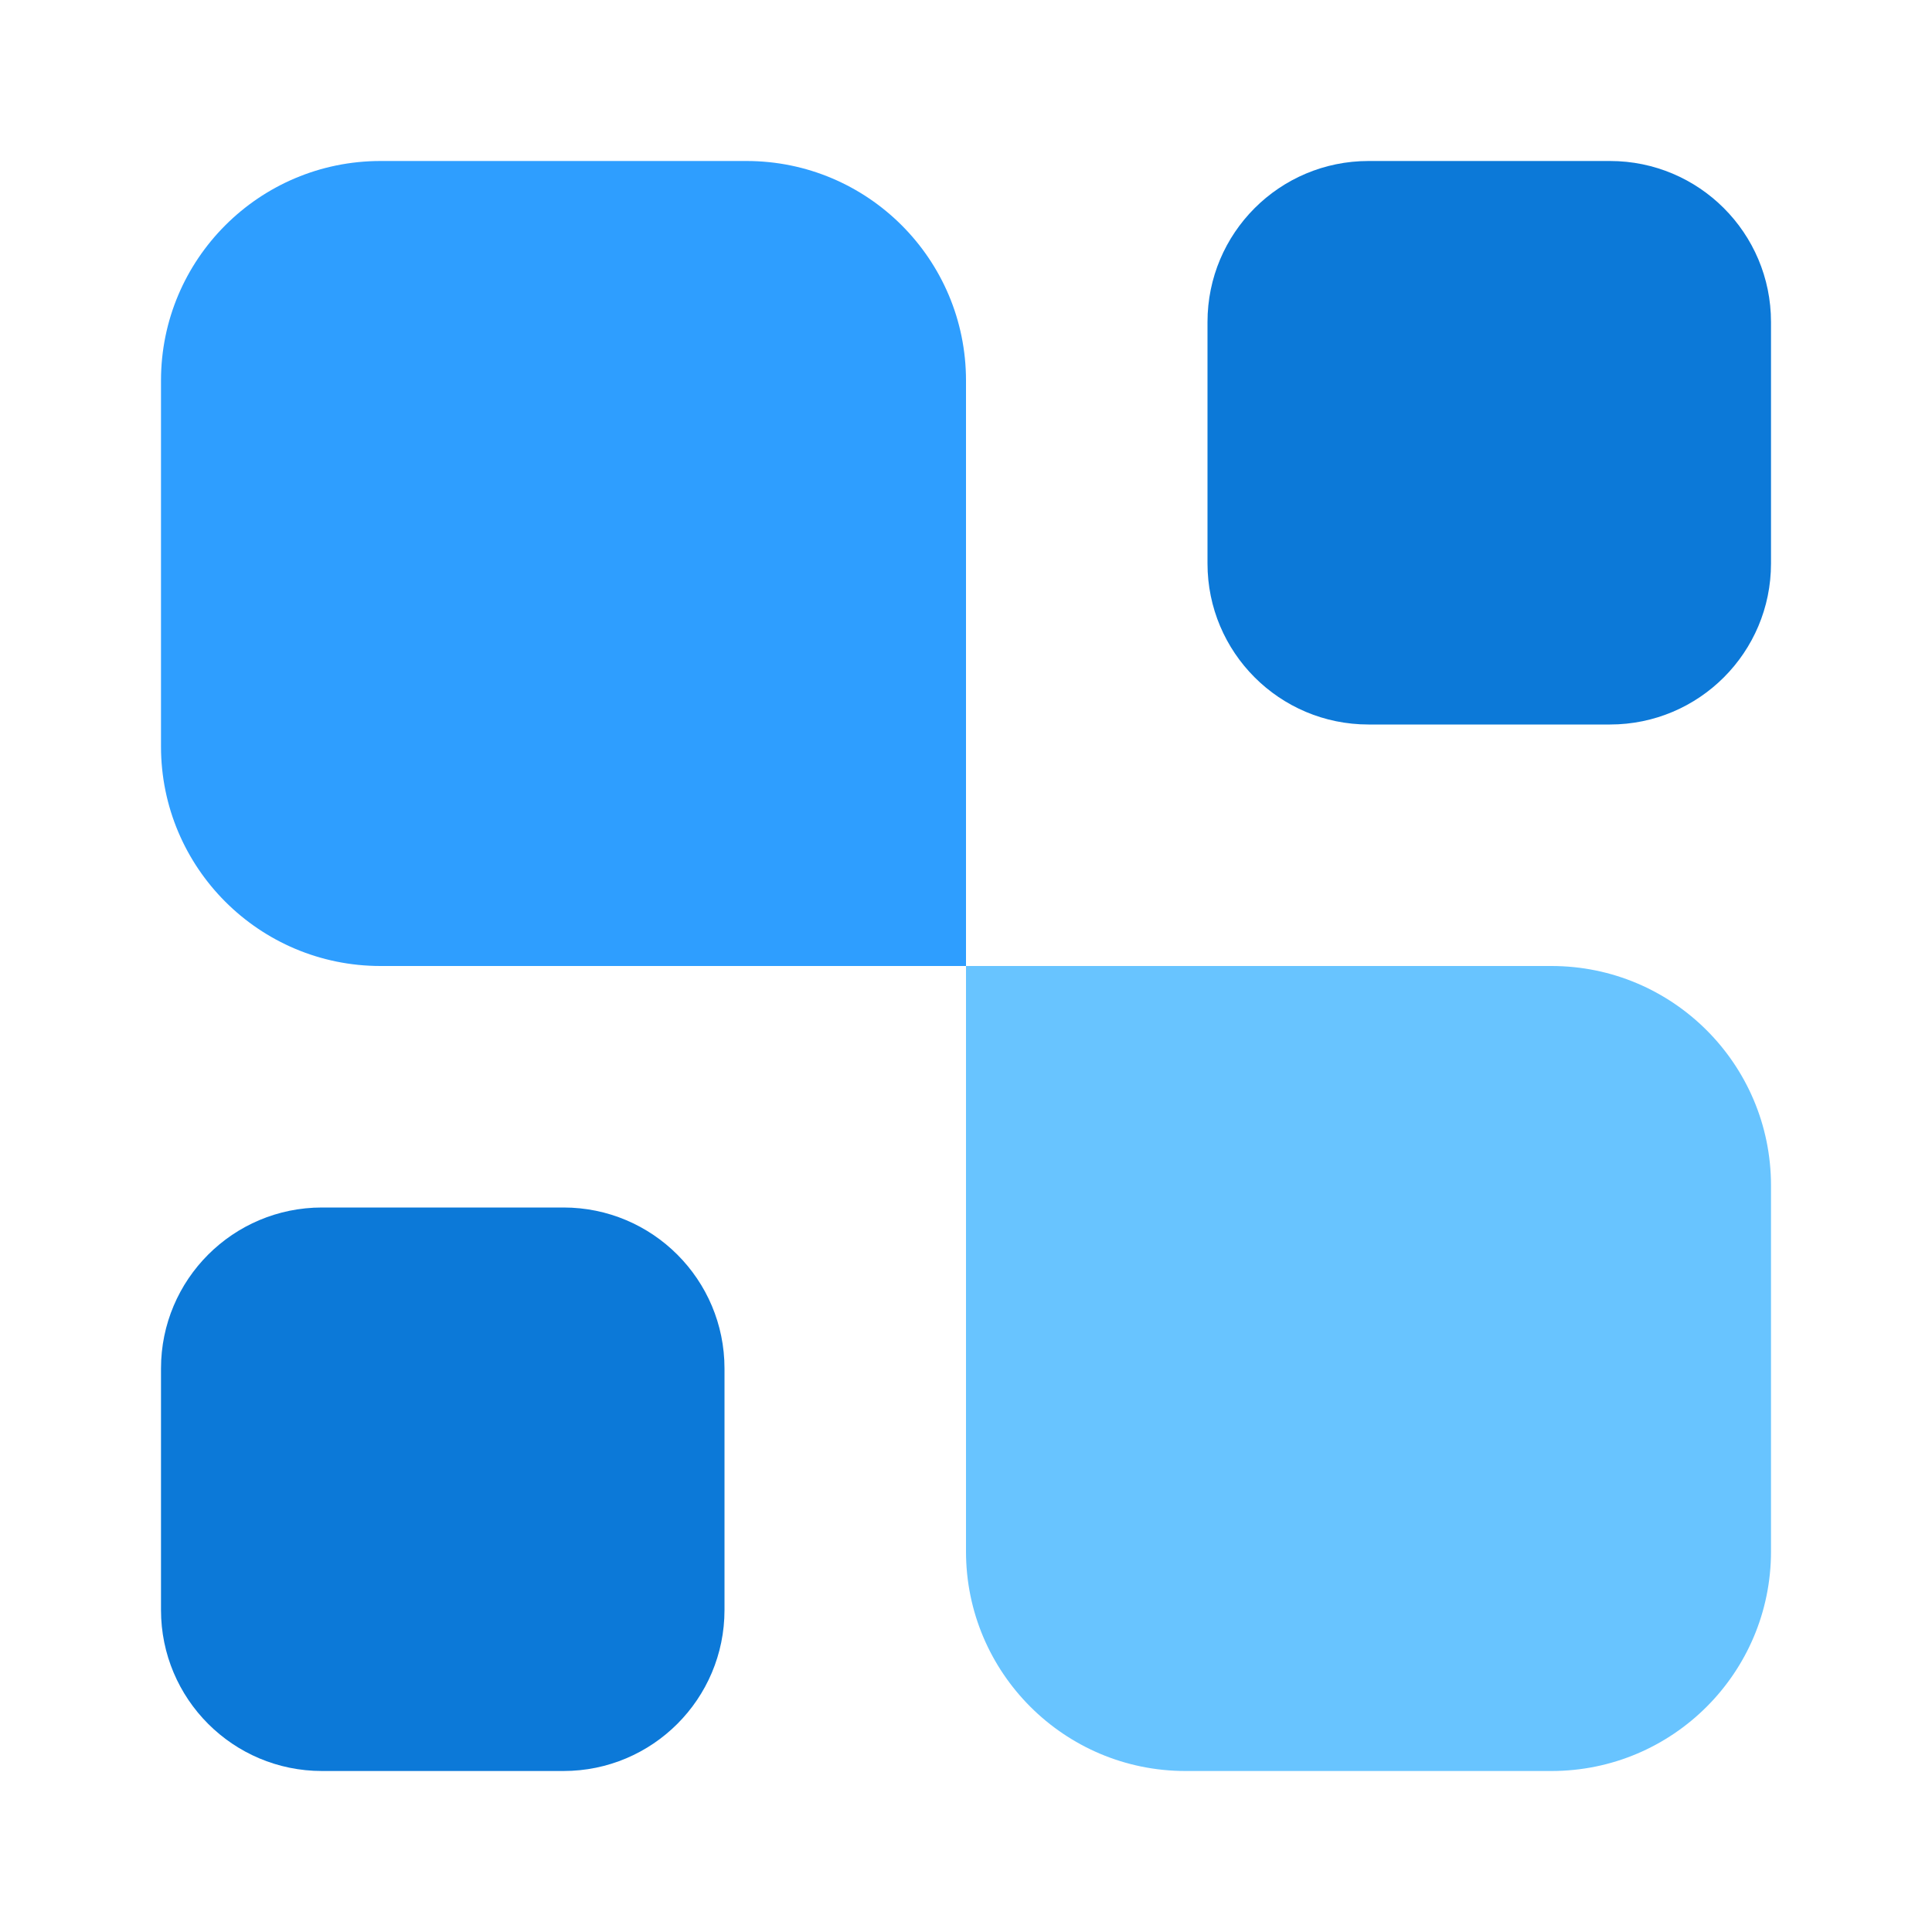
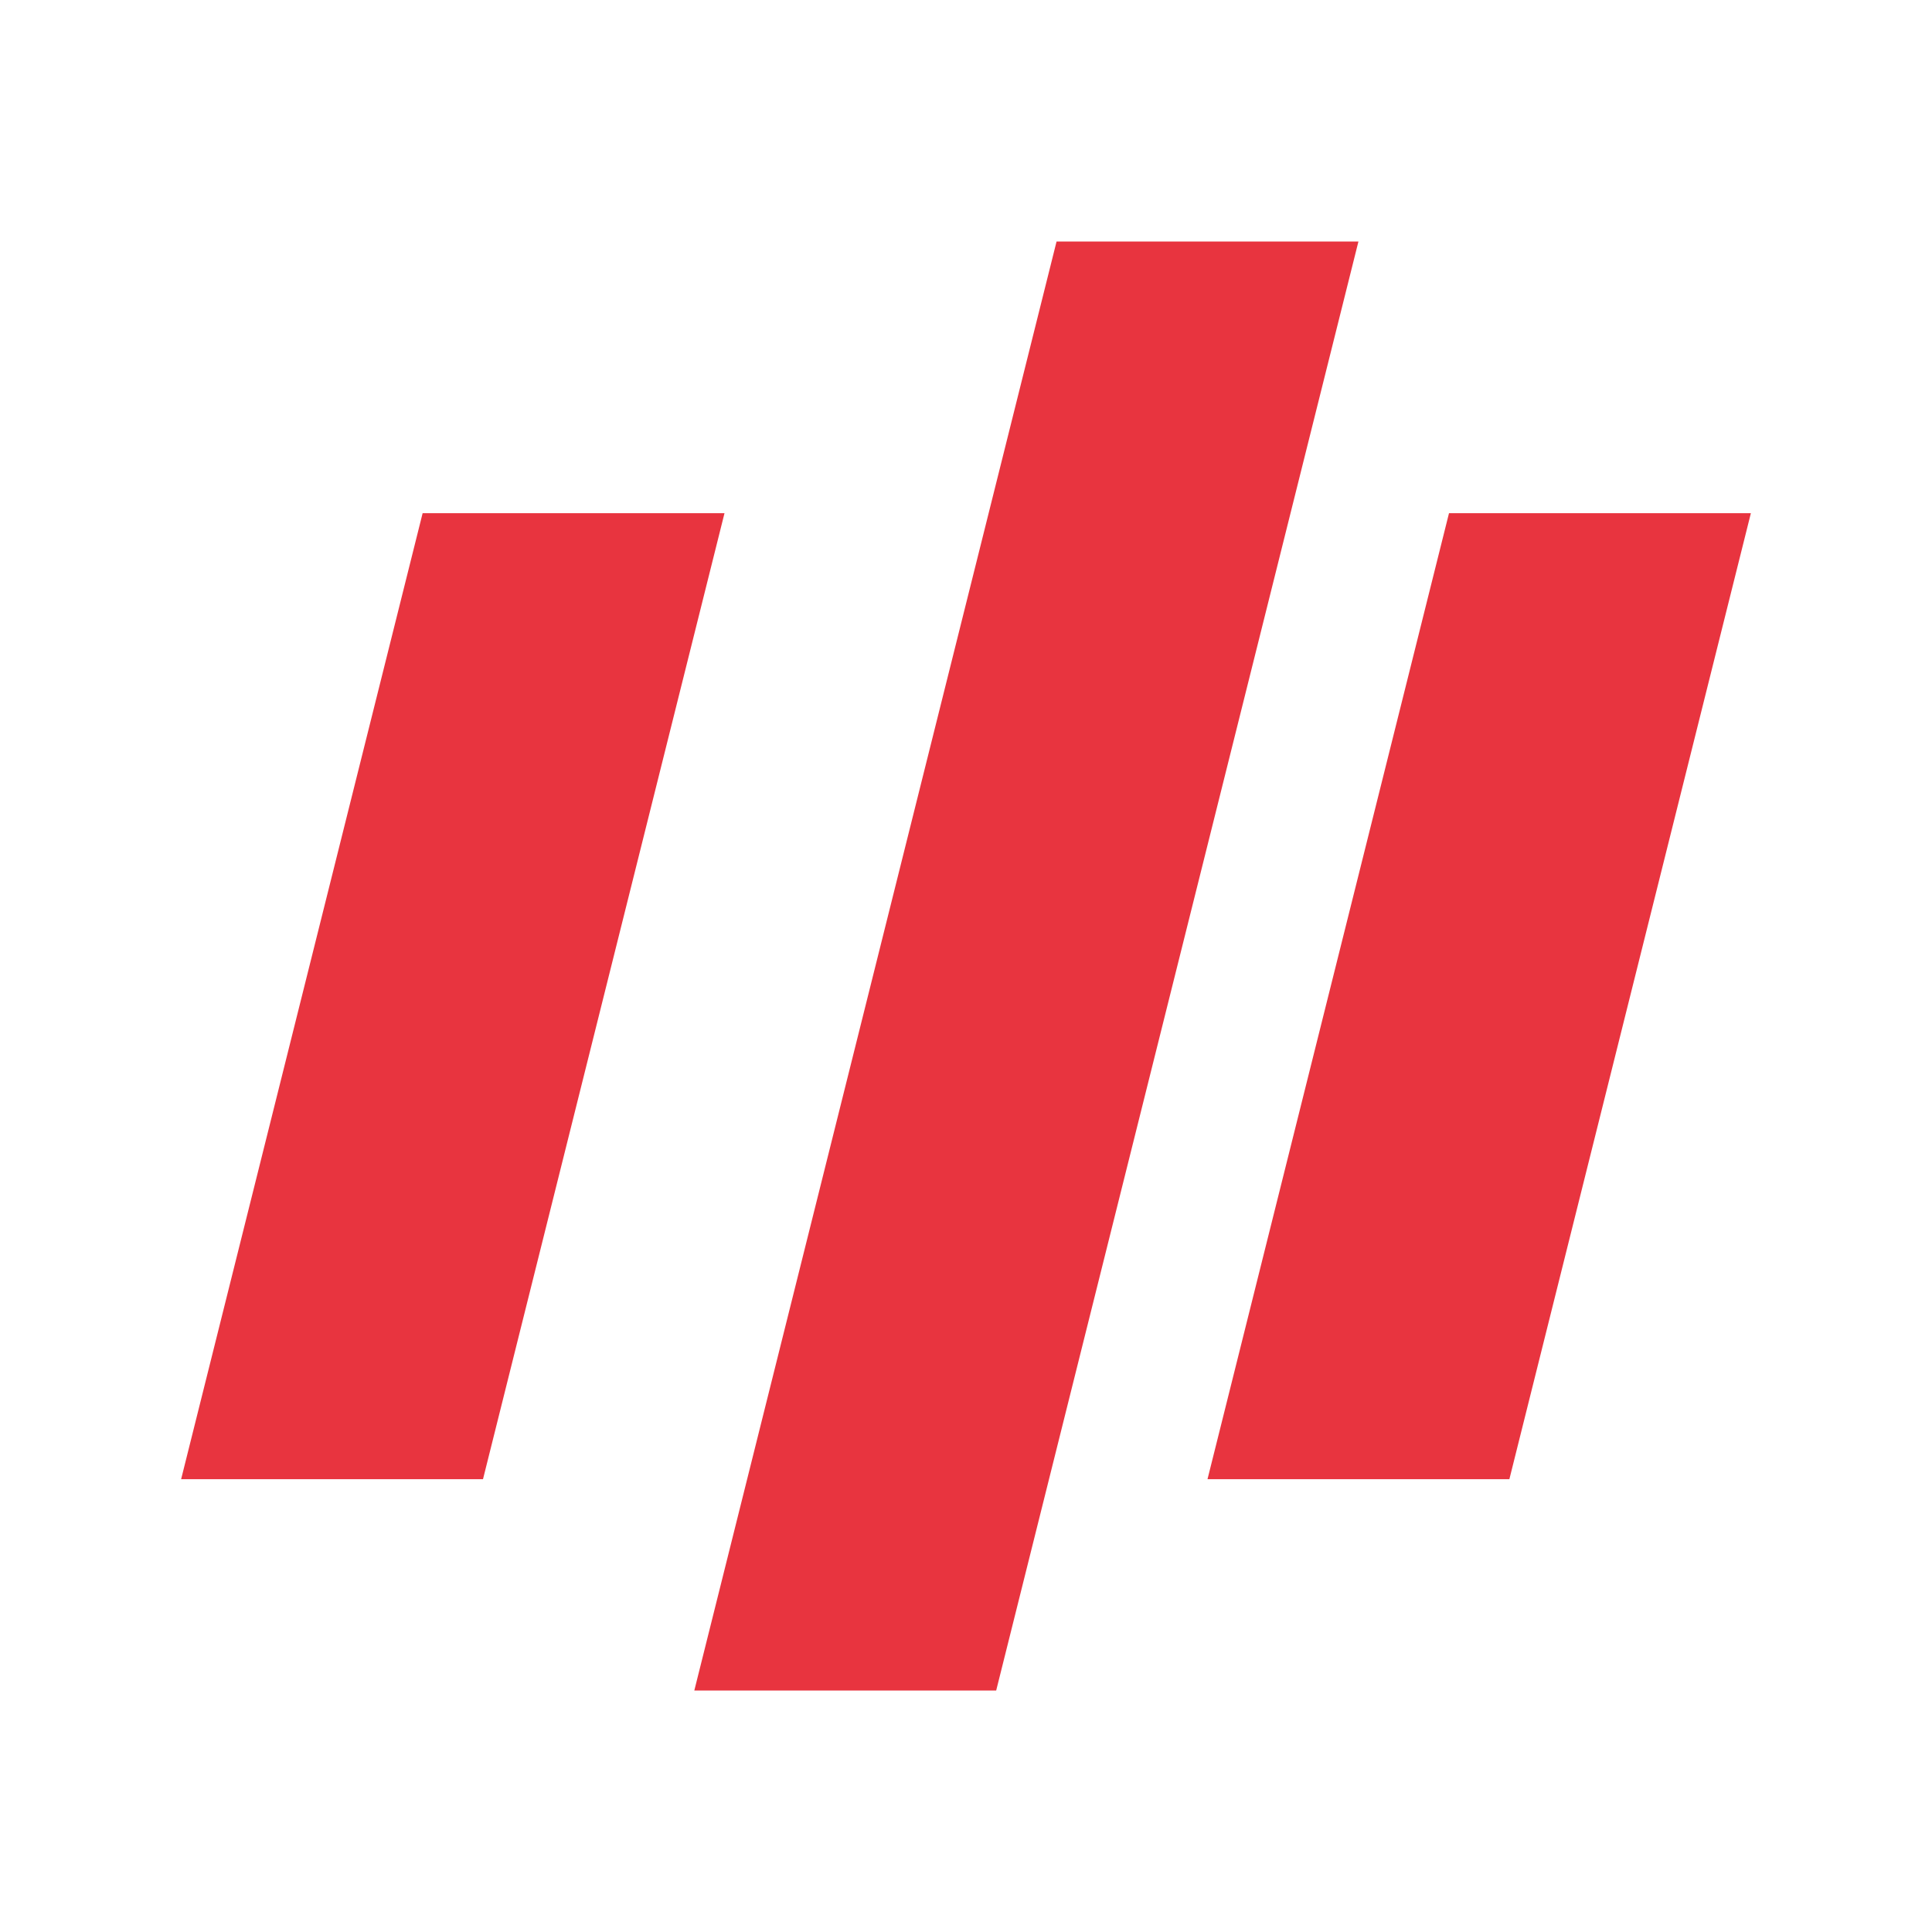
- <svg xmlns="http://www.w3.org/2000/svg" width="24" height="24" viewBox="0 0 24 24" fill="none">
-   <path d="M22 19.273C22 20.779 20.779 22 19.273 22H14.727C13.221 22 12 20.779 12 19.273V12H19.273C20.779 12 22 13.221 22 14.727V19.273Z" fill="#68C4FF" />
-   <path d="M20 2C21.105 2 22 2.895 22 4V7C22 8.105 21.105 9 20 9H17C15.895 9 15 8.105 15 7V4C15 2.895 15.895 2 17 2H20Z" fill="#0C79D8" />
-   <path d="M7 15C8.105 15 9 15.895 9 17V20C9 21.105 8.105 22 7 22H4C2.895 22 2 21.105 2 20V17C2 15.895 2.895 15 4 15H7Z" fill="#0C79D8" />
-   <path d="M12 12H4.727C3.221 12 2 10.779 2 9.273V4.727C2 3.221 3.221 2 4.727 2H9.273C10.779 2 12 3.221 12 4.727V12Z" fill="#2E9EFF" />
+ <svg xmlns="http://www.w3.org/2000/svg" viewBox="0 0 64 64" role="img" aria-label="Atlas">
+   <g fill="#E8343F">
+     <path d="M6 49 14 17h10l-8 32H6Z" />
+     <path d="M23 56 35 8h10L33 56H23Z" />
+     <path d="M40 49 48 17h10l-8 32H40Z" />
+   </g>
</svg>
